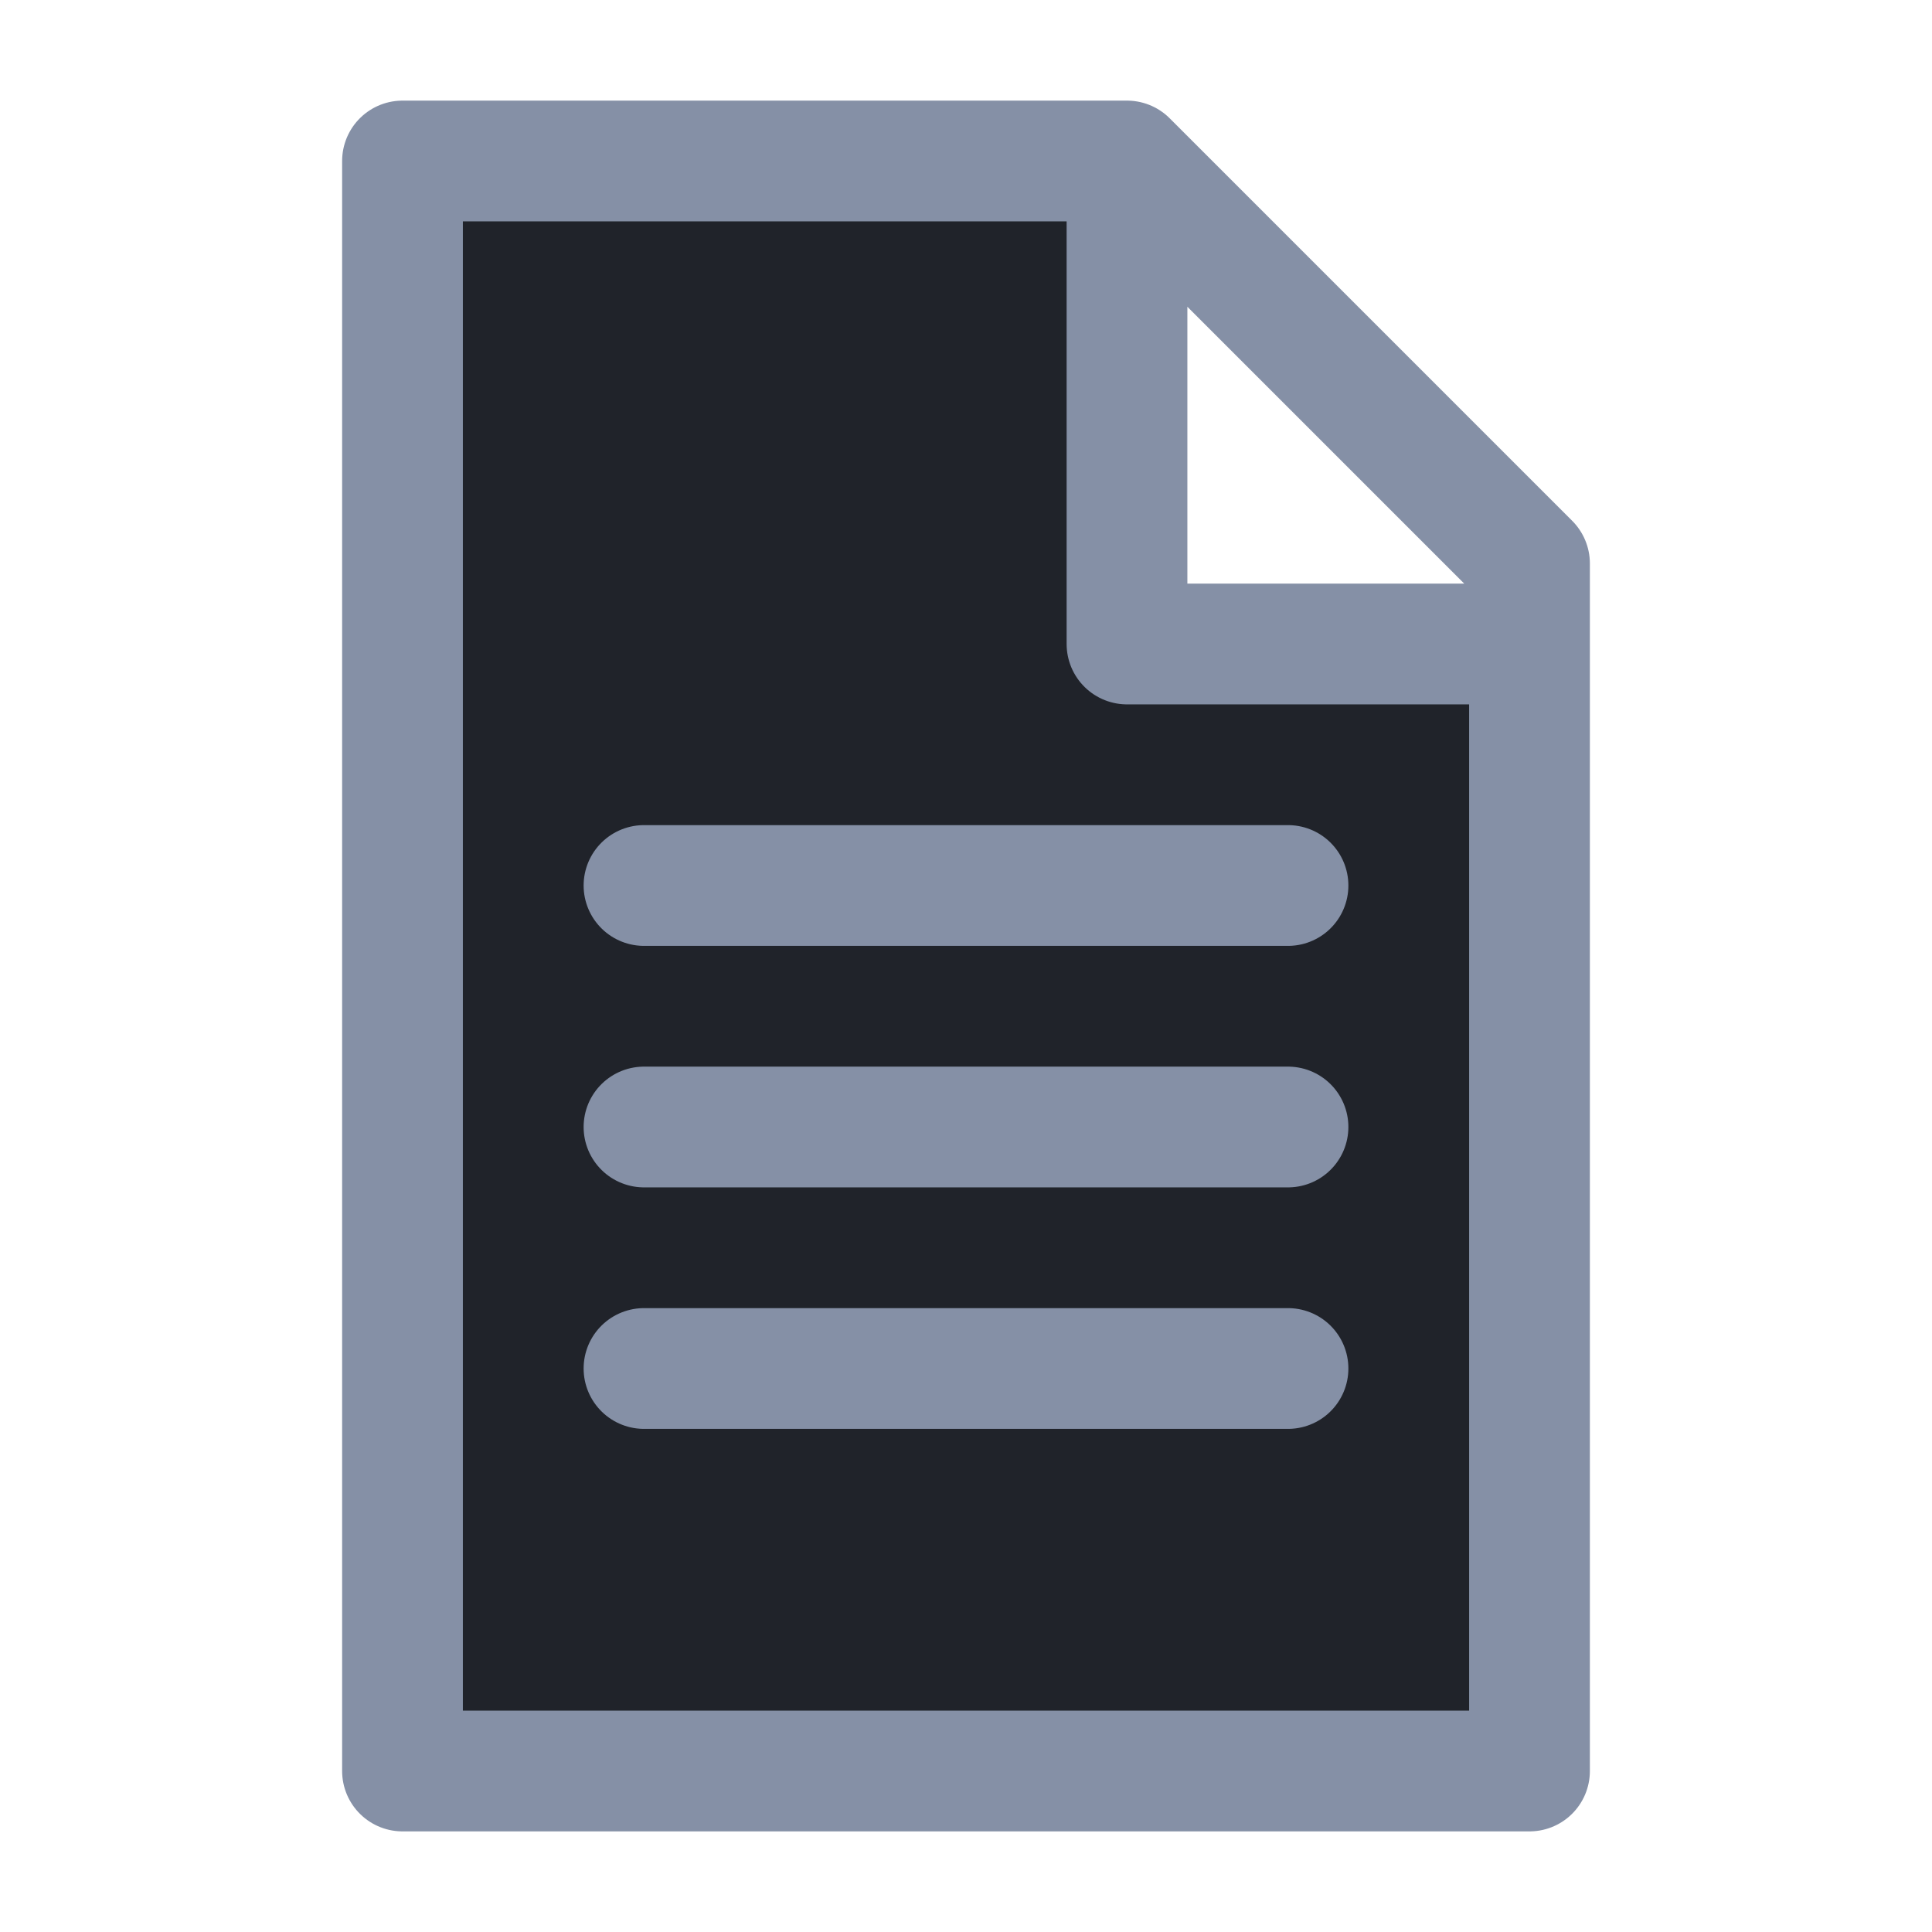
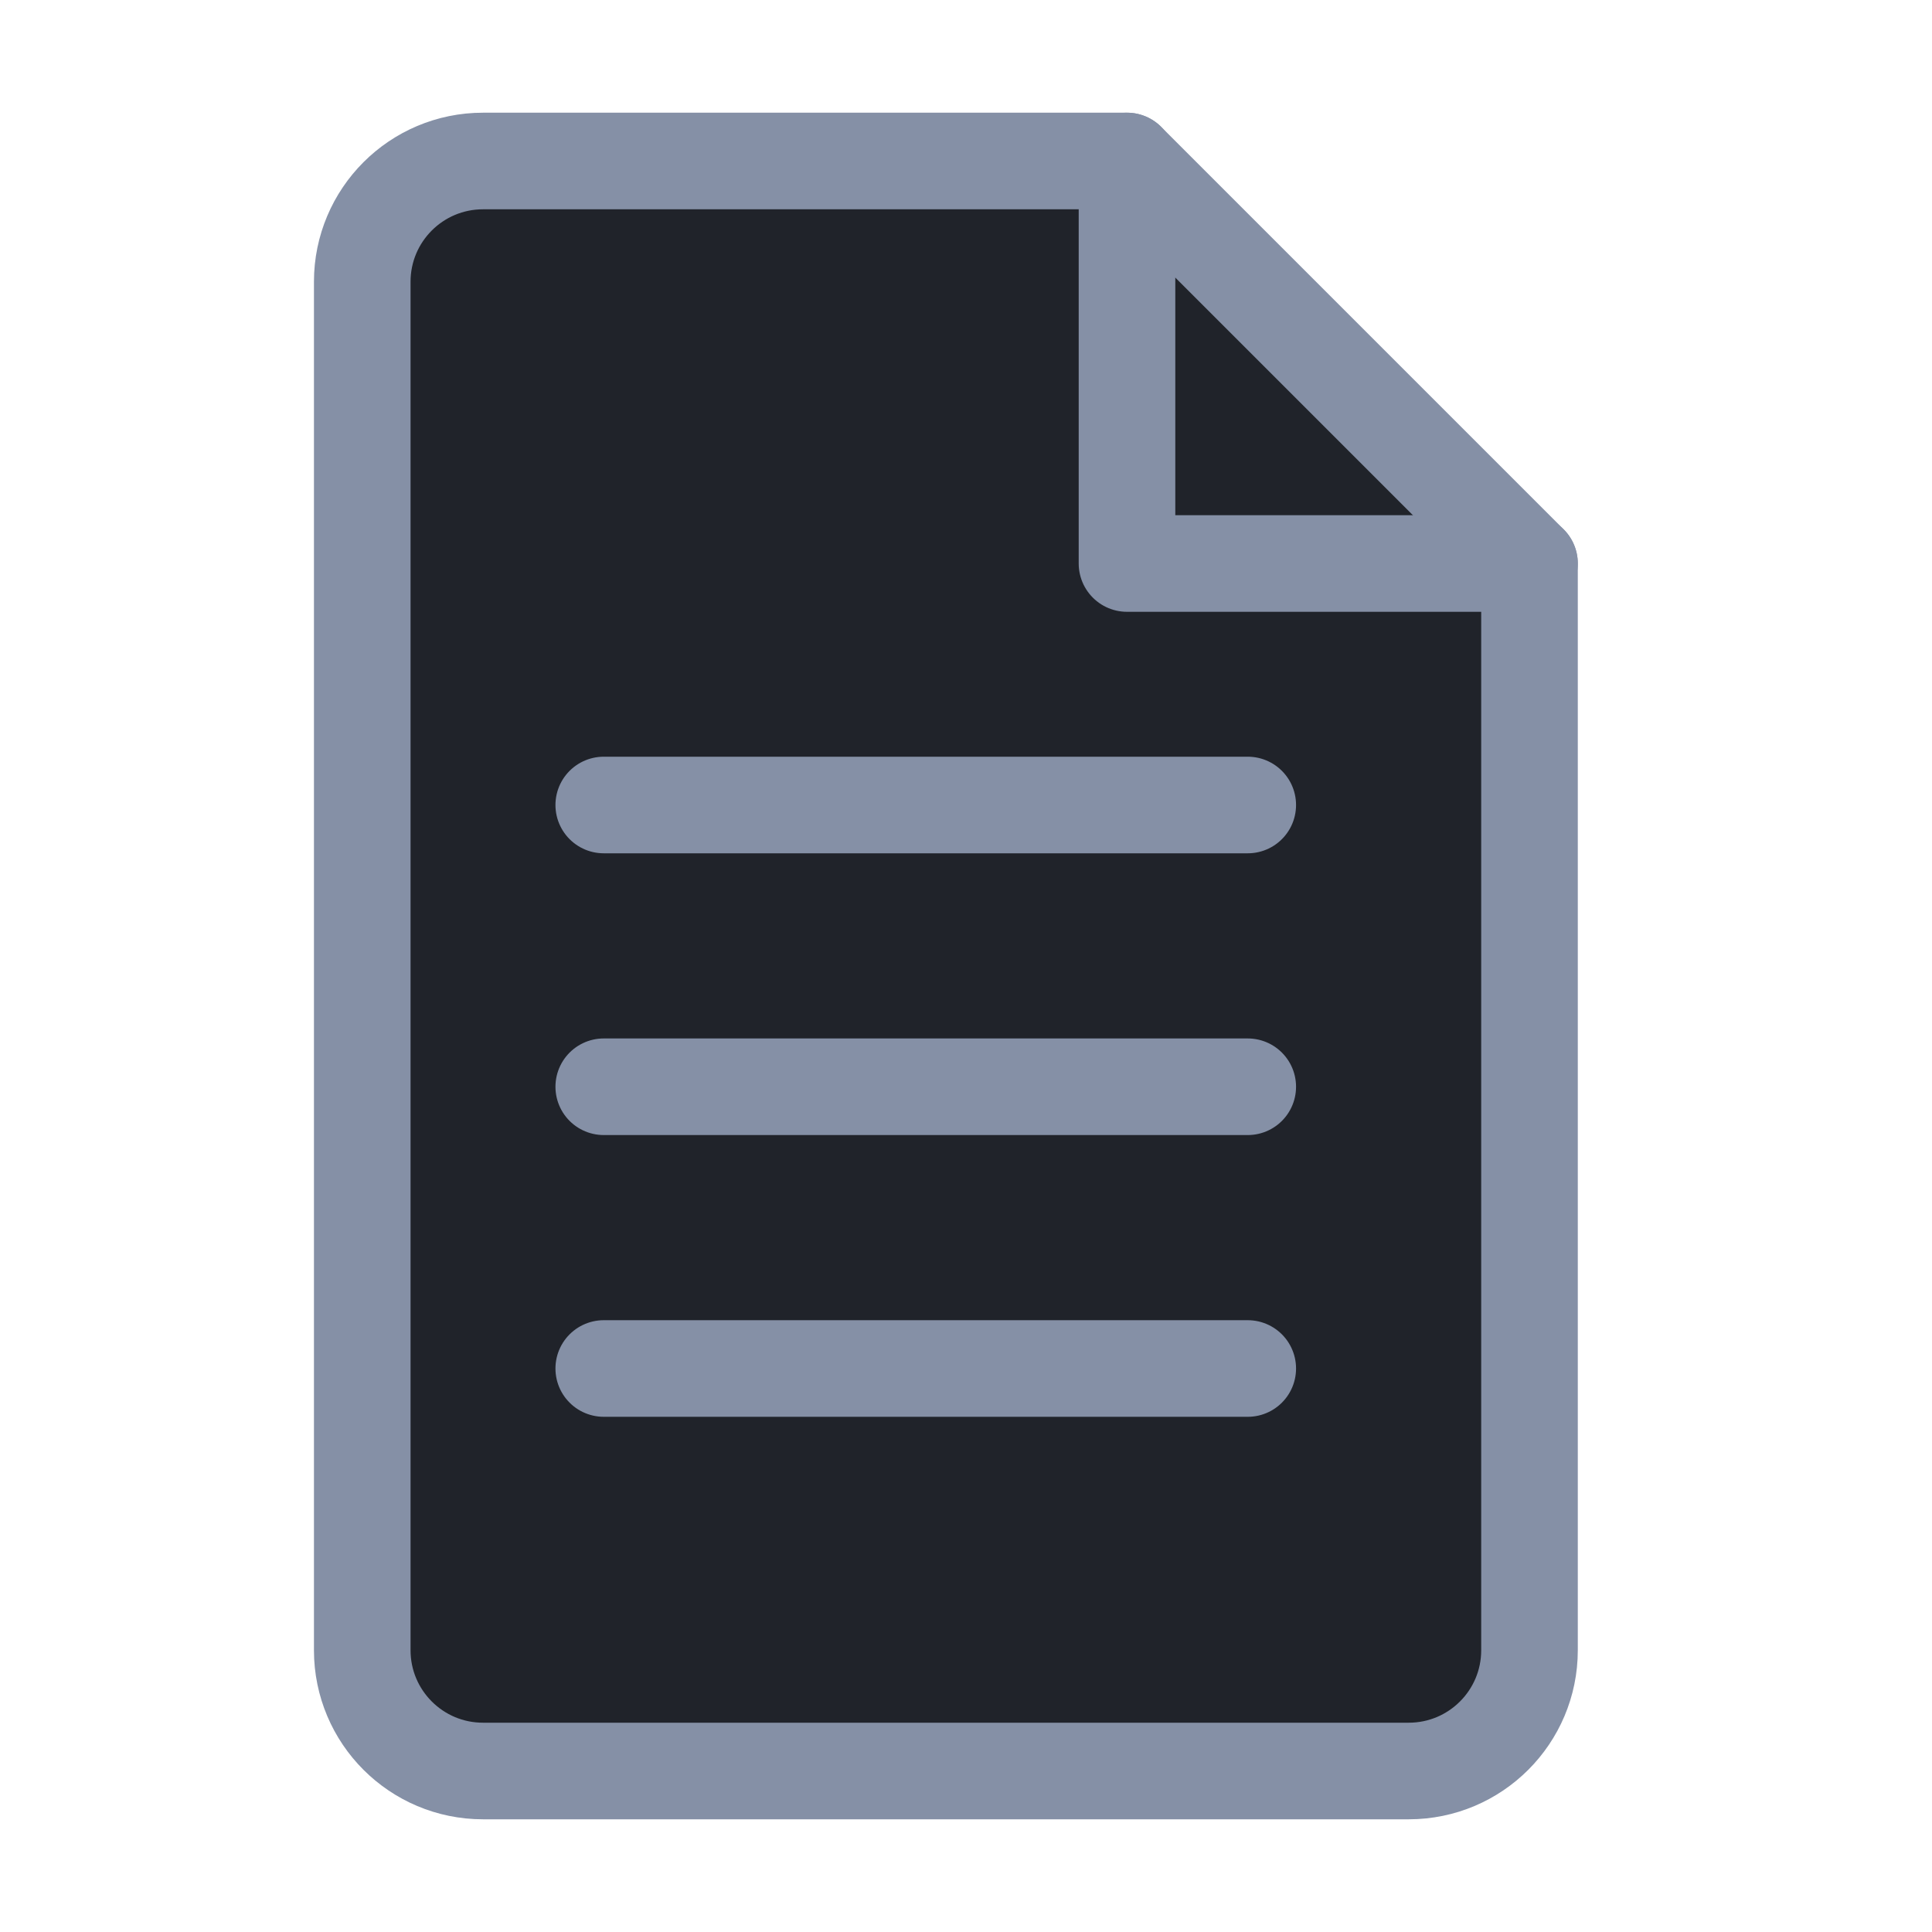
<svg xmlns="http://www.w3.org/2000/svg" width="24" height="24" viewBox="0 0 24 24" fill="none" stroke="#eceef3" stroke-width="1.5" stroke-linecap="round" stroke-linejoin="round">
-   <path fill="#20232a" stroke="#8590a6" d="M5 2h9l5 5v15H5z M14 2v6h5 M8 11h8m-8 3h8m-8 3h8" />
+   <path fill="#20232a" stroke="#8590a6" stroke-width="1.2" d="M6 2h8l5 5v13.5a1.5 1.5 0 0 1-1.5 1.5H6a1.5 1.5 0 0 1-1.5-1.5v-17A1.5 1.5 0 0 1 6 2Z" />
+   <path stroke="#8590a6" stroke-width="1.2" d="M14 2v5h5 M7.5 10h8 M7.5 13.5h8 M7.5 17h8" />
</svg>
